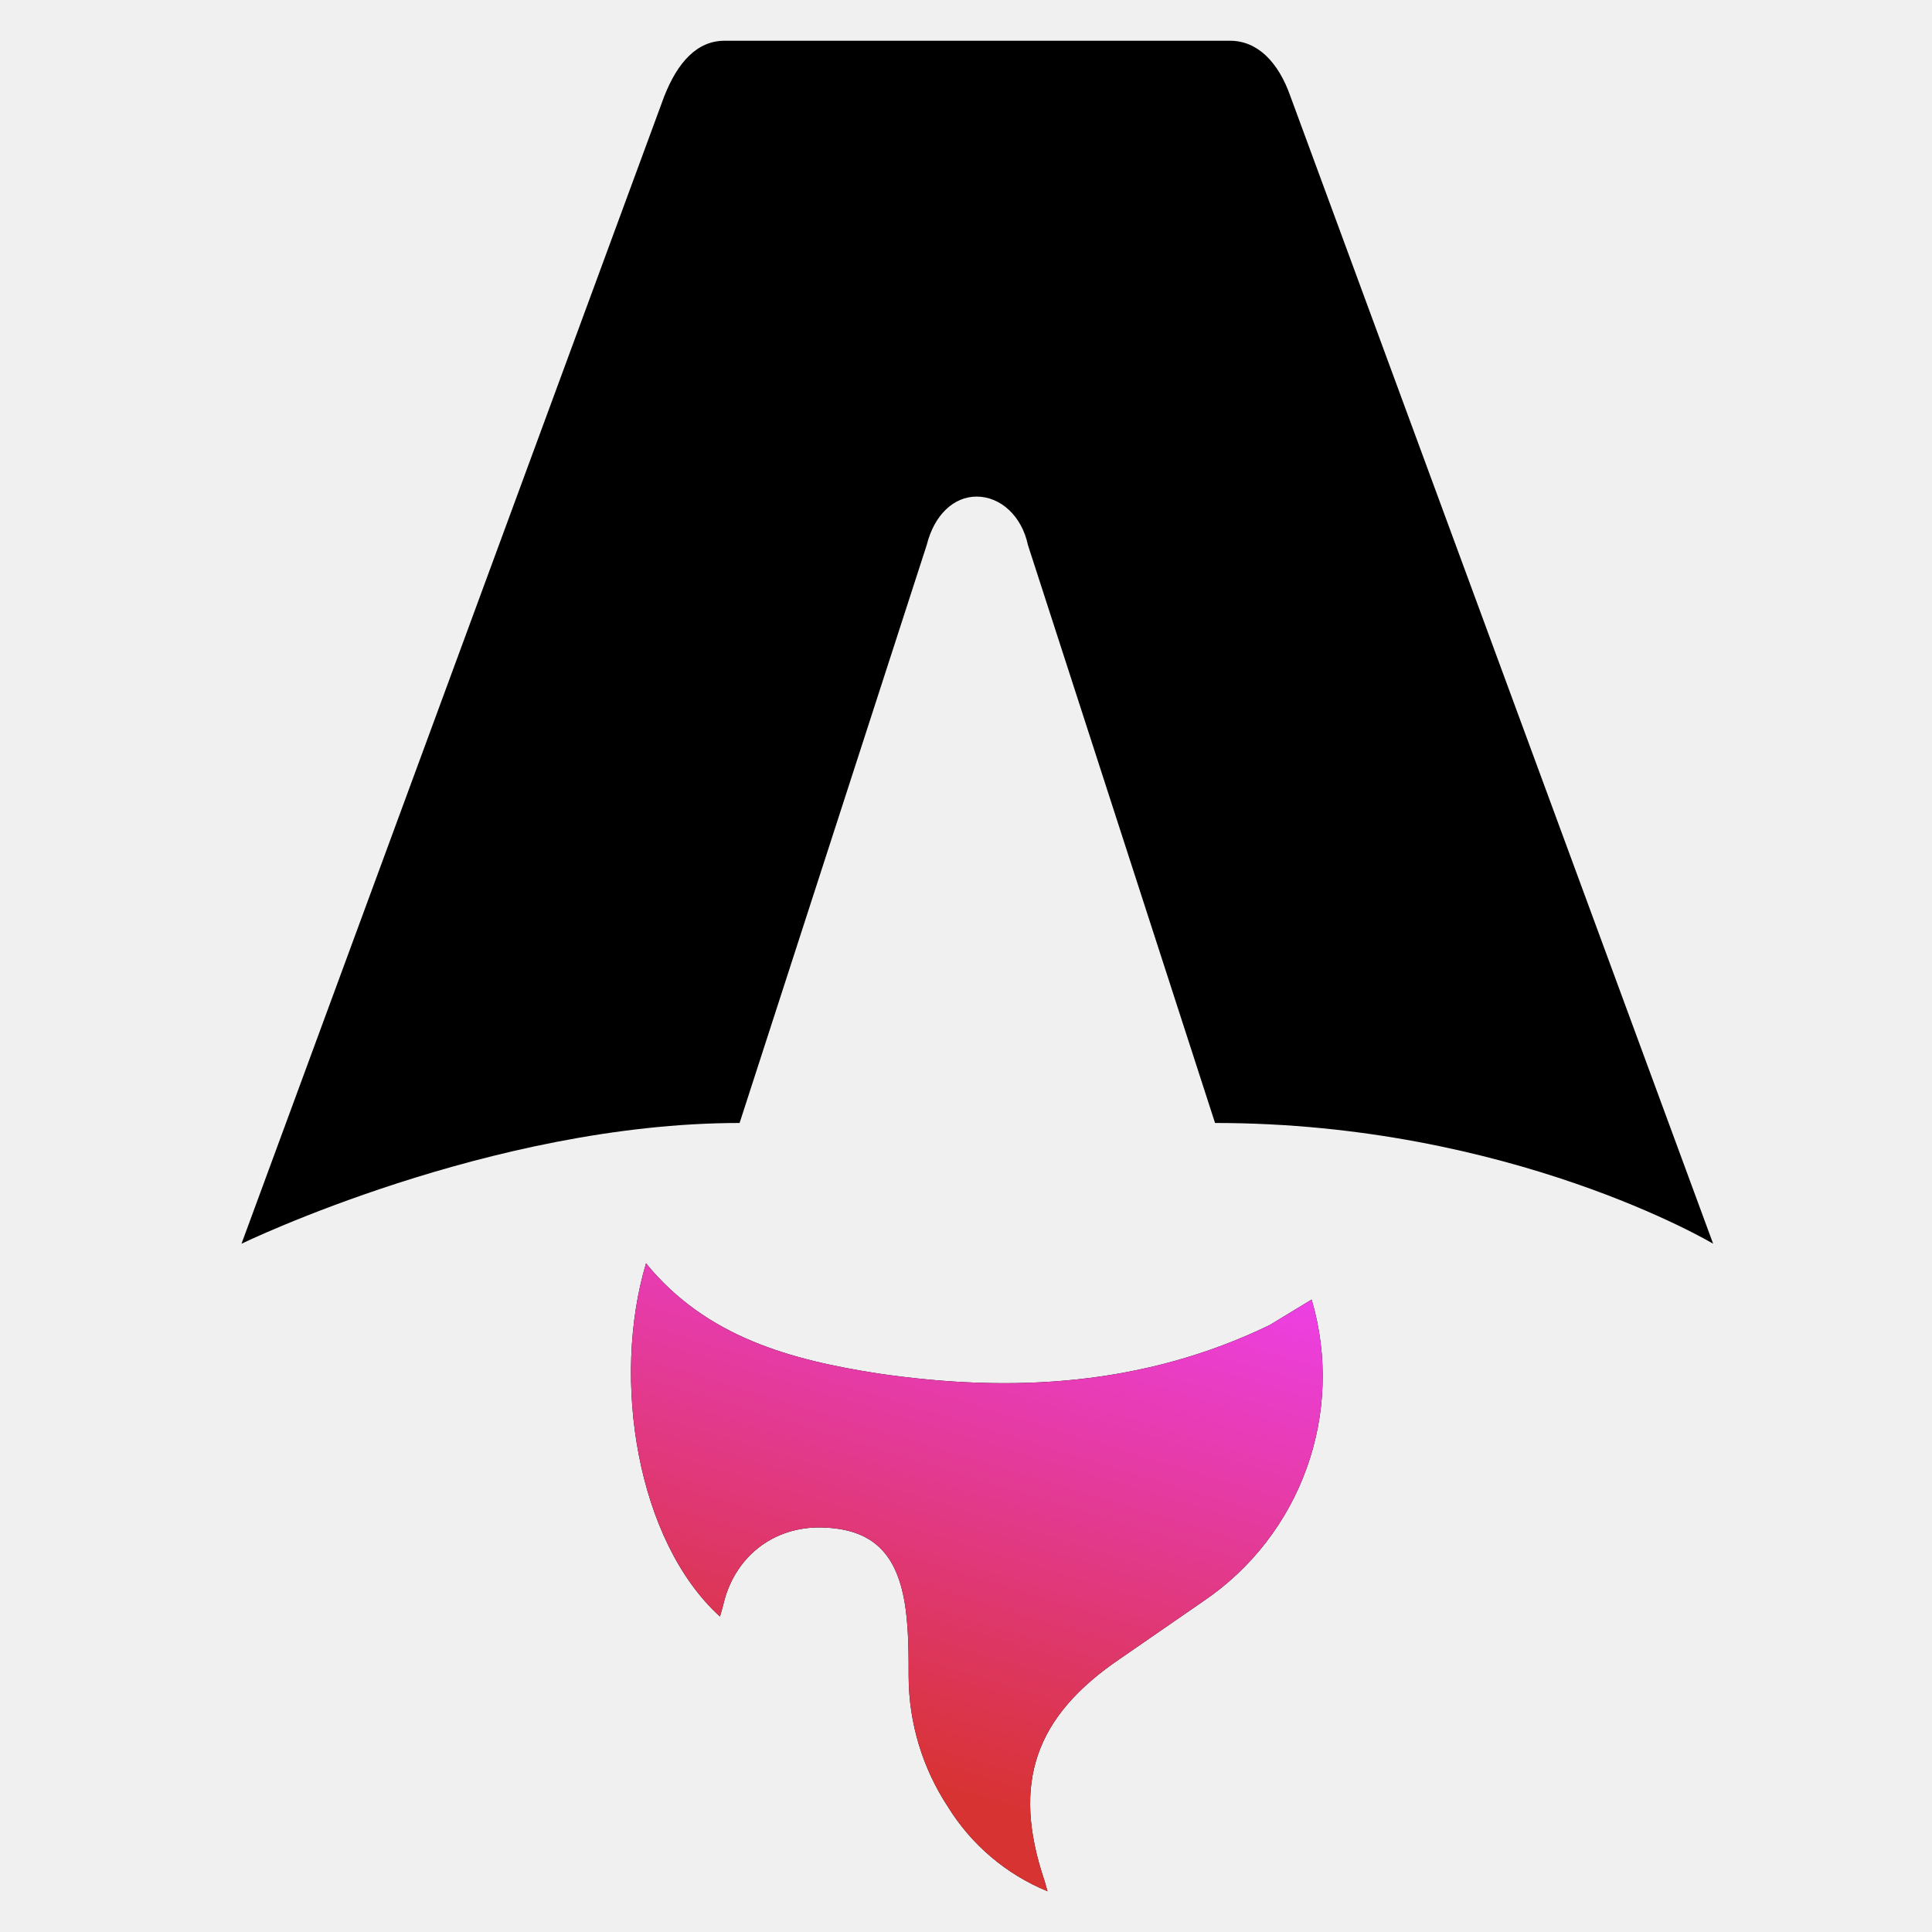
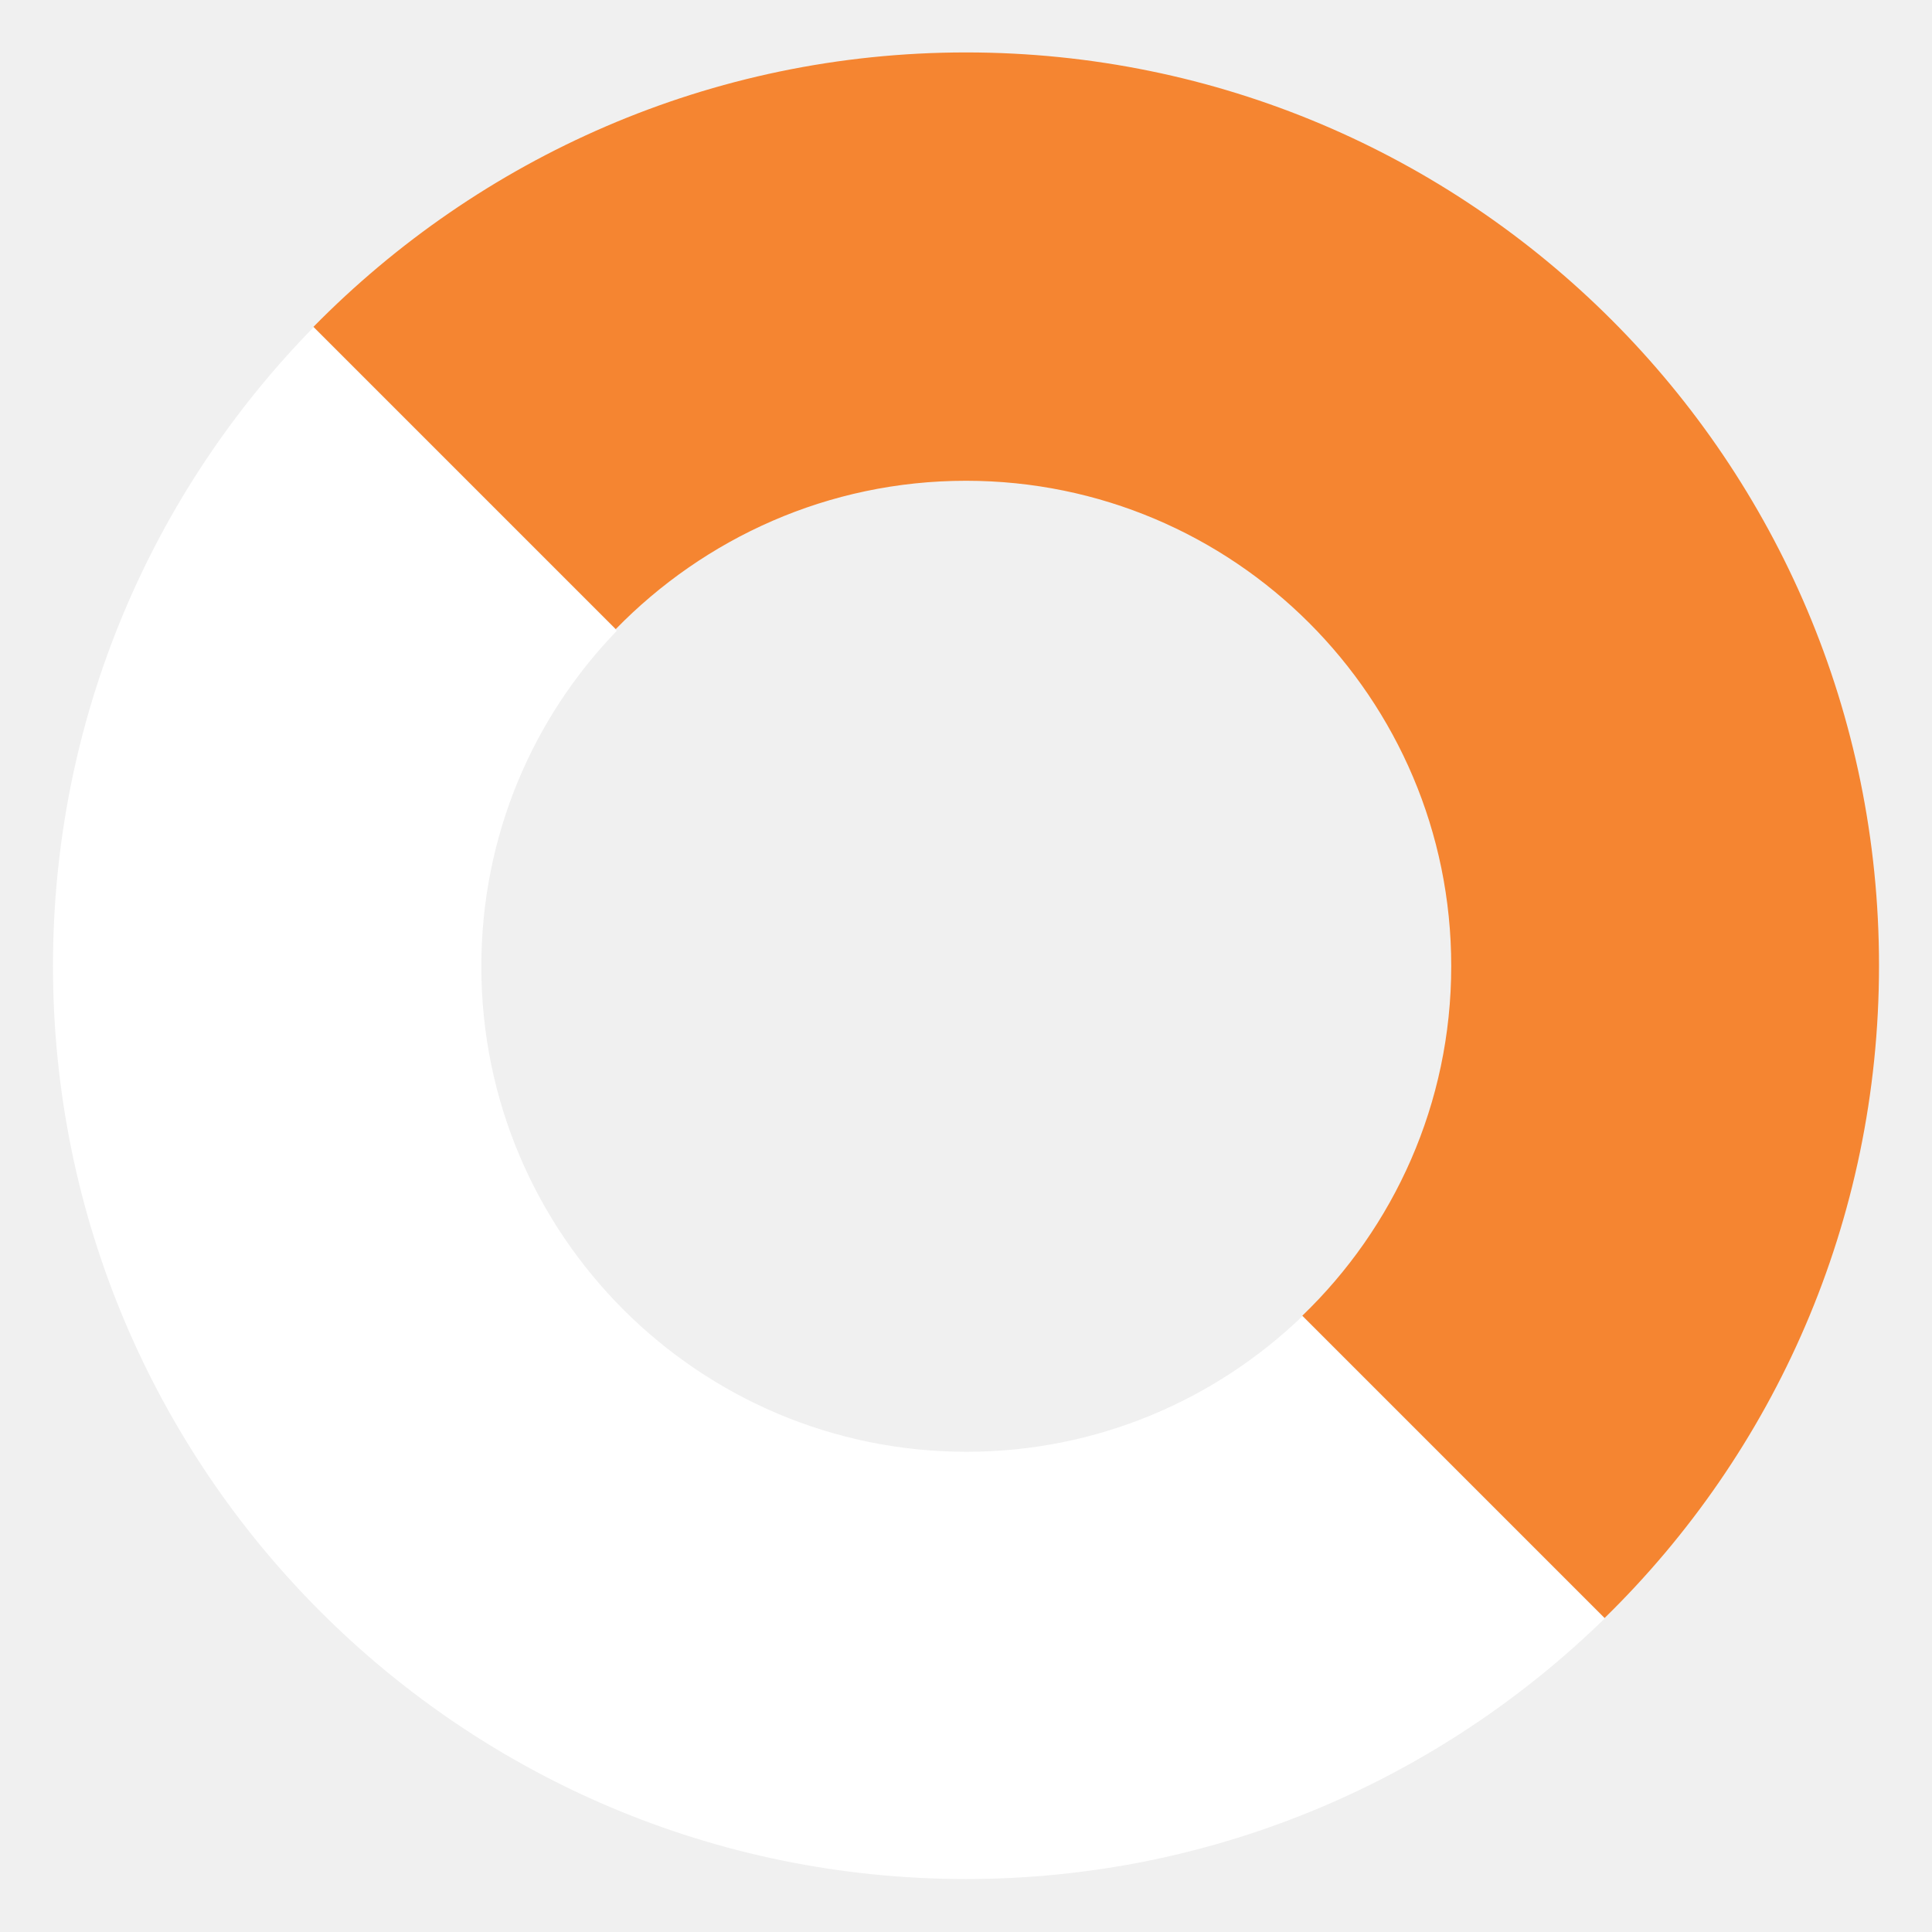
- <svg xmlns="http://www.w3.org/2000/svg" fill="none" viewBox="0 0 128 128">
-   <g>
-     <path d="M47.7 107.1c-5.5-5-7.2-15.7-4.9-23.4 4 4.9 9.6 6.4 15.4 7.3 8.9 1.3 17.6.8 25.9-3.2l2.8-1.7a18 18 0 0 1-7.2 20l-5.5 3.8c-5.6 3.8-7.2 8.2-5 14.7l.2.7a14 14 0 0 1-6.6-5.6 15.8 15.8 0 0 1-2.6-8.6c0-1.5 0-3-.2-4.5-.5-3.7-2.2-5.3-5.5-5.4-3.3-.1-5.9 2-6.6 5.2l-.2.7Z" />
-     <path d="M16 82.4s16.5-8 33-8l12.4-38.3c.5-2 1.8-3.2 3.3-3.2 1.6 0 3 1.3 3.4 3.2l12.4 38.3c19.6 0 33 8 33 8l-28-76c-.8-2.3-2.2-3.7-4-3.7H48c-1.8 0-3.1 1.4-4 3.7l-28 76Z" />
+ <svg xmlns="http://www.w3.org/2000/svg" version="1.1" x="0px" y="0px" viewBox="0 0 346.4 346.4" style="enable-background:new 0 0 346.4 346.4;" xml:space="preserve">
+   <style type="text/css">
+ 	.st0{display:none;}
+ 	.st1{display:inline;}
+ 	.st2{fill:url(#SVGID_1_);}
+ 	.st3{fill:#001FFF;}
+ 	.st4{fill:url(#SVGID_00000124147326333378699620000004114157341949967269_);}
+ 	.st5{fill:url(#SVGID_00000182508102569699249730000015064752109833249422_);}
+ 	.st6{fill:#44DA00;}
+ 	.st7{fill:url(#SVGID_00000049942854758562583450000013386288531075552923_);}
+ 	.st8{fill:url(#SVGID_00000034062184592507685700000009895458860384425919_);}
+ 	.st9{fill:url(#SVGID_00000044860833934578091790000010246061351336309896_);}
+ 	.st10{fill:#4D4D4D;}
+ 	.st11{fill:url(#SVGID_00000010999046397007661760000006354419164852442255_);}
+ 	.st12{fill:url(#SVGID_00000044871942945440993570000005443052671514481836_);}
+ 	.st13{fill:url(#SVGID_00000171678782519797047680000015278638312554539657_);}
+ 	.st14{fill:url(#SVGID_00000109743721629399381110000008978357026944127402_);}
+ 	.st15{fill:url(#SVGID_00000163785437216975297480000000437624954548256137_);}
+ 	.st16{fill:url(#SVGID_00000183242453586096924920000013119917552102135204_);}
+ 	.st17{fill:url(#SVGID_00000026154858272845934140000002336646852119136911_);}
+ 	.st18{fill:url(#SVGID_00000101791975974829115930000014817055263449908613_);}
+ 	.st19{fill:#000096;}
+ 	.st20{fill:url(#SVGID_00000080889349276236981850000018377474416058390929_);}
+ 	.st21{fill:url(#SVGID_00000049912649623948992740000002076115715769684112_);}
+ 	.st22{fill:url(#SVGID_00000000910659148267535290000016586905401912291003_);}
+ 	.st23{fill:url(#SVGID_00000101818082973947390420000014556495324231234952_);}
+ 	.st24{fill:url(#SVGID_00000075147005019526082220000000761796302714452894_);}
+ 	.st25{fill:url(#SVGID_00000114054177707155513980000008938894490709871010_);}
+ 	.st26{fill:url(#SVGID_00000033336137424646491340000006653873717008009093_);}
+ 	.st27{fill:url(#SVGID_00000001622352183278921530000003403212455095767483_);}
+ 	.st28{fill:url(#SVGID_00000046306295181408848120000002956656669767597490_);}
+ 	.st29{fill:url(#SVGID_00000046327540486980989000000013627710690431360401_);}
+ 	.st30{fill:url(#SVGID_00000065064236839591486670000011385942515562620094_);}
+ 	.st31{fill:url(#SVGID_00000069391515799460732340000013752624468887580836_);}
+ 	.st32{fill:url(#SVGID_00000109751777527743774630000008239520734556049854_);}
+ 	.st33{fill:url(#SVGID_00000173152390132359814470000002389087264545631108_);}
+ 	.st34{fill:url(#SVGID_00000028322525361252499640000018362786359206392479_);}
+ 	.st35{fill:url(#SVGID_00000067232065863009020210000008233245715180891543_);}
+ 	.st36{fill:url(#SVGID_00000158002222493338481370000014778745091251576202_);}
+ 	.st37{fill:url(#SVGID_00000081642568505148072210000014443606342323320246_);}
+ 	.st38{fill:#808080;}
+ 	.st39{fill:#FF8500;}
+ 	.st40{fill:none;stroke:#FF8500;stroke-miterlimit:10;}
+ 	.st41{fill:url(#SVGID_00000031908439497724893450000010947406798661086855_);}
+ 	.st42{fill:url(#SVGID_00000140711540256835140750000005425483576644492181_);}
+ 	.st43{fill:#FFFFFF;stroke:#000000;stroke-miterlimit:10;}
+ 	.st44{fill:none;}
+ 	.st45{fill:#BF1F00;}
+ 	.st46{fill:none;stroke:#FFAA00;stroke-miterlimit:10;}
+ 	.st47{fill:#FFAA00;}
+ 	.st48{fill:#B1B1B1;}
+ 	.st49{display:none;fill:none;stroke:#FF8500;stroke-miterlimit:10;}
+ 	.st50{fill:#4C4C4C;}
+ 	.st51{fill:#D45D36;}
+ 	.st52{fill:#F3831F;}
+ 	.st53{fill:#F58531;}
+ 	.st54{fill:#555555;}
+ 	.st55{fill:#353535;}
+ 	.st56{fill:#444549;}
+ 	.st57{fill:#FFFFFF;}
+ 	.st58{fill:#202020;}
+ 	.st59{fill:#F2EBE3;}
+ </style>
+   <g id="Layer_1" class="st0">
+ </g>
+   <g id="Layer_2" class="st0">
+ </g>
+   <g id="Layer_3">
+     <g>
+       <g>
+         <path class="st53" d="M173.2,86.2c48,0,87,38.9,87,87c0,24.7-10.3,46.9-26.7,62.7l54.2,54.2c30.4-29.7,49.2-71.1,49.2-117     c0-90.4-73.3-163.7-163.7-163.7c-45.8,0-87.2,18.9-117,49.2l54.2,54.2C126.3,96.5,148.5,86.2,173.2,86.2z" />
+         <path class="st57" d="M287.7,290.2l-54.2-54.2c-15.6,15-36.8,24.3-60.2,24.3c-48,0-87-38.9-87-87c0-23.4,9.2-44.6,24.3-60.2     L56.2,58.7C27.3,88.2,9.5,128.6,9.5,173.2c0,90.4,73.3,163.7,163.7,163.7C217.8,336.9,258.2,319,287.7,290.2z" />
+       </g>
+     </g>
  </g>
-   <path fill="url(#a)" d="M47.7 107.1c-5.5-5-7.2-15.7-4.9-23.4 4 4.9 9.6 6.4 15.4 7.3 8.9 1.3 17.6.8 25.9-3.2l2.8-1.7a18 18 0 0 1-7.2 20l-5.5 3.8c-5.6 3.8-7.2 8.2-5 14.7l.2.7a14 14 0 0 1-6.6-5.6 15.8 15.8 0 0 1-2.6-8.6c0-1.5 0-3-.2-4.5-.5-3.7-2.2-5.3-5.5-5.4-3.3-.1-5.9 2-6.6 5.2l-.2.7Z" />
-   <defs>
-     <linearGradient id="a" x1="64.7" x2="77.4" y1="119.2" y2="77.4" gradientUnits="userSpaceOnUse">
-       <stop stop-color="#D83333" />
-       <stop offset="1" stop-color="#F041FF" />
-     </linearGradient>
-   </defs>
-   <style>
-     g {
-       fill: #000;
-     }
- 
-     @media (prefers-color-scheme: dark) {
-       g {
-         fill: #FFF;
-       }
-     }
-   </style>
</svg>
